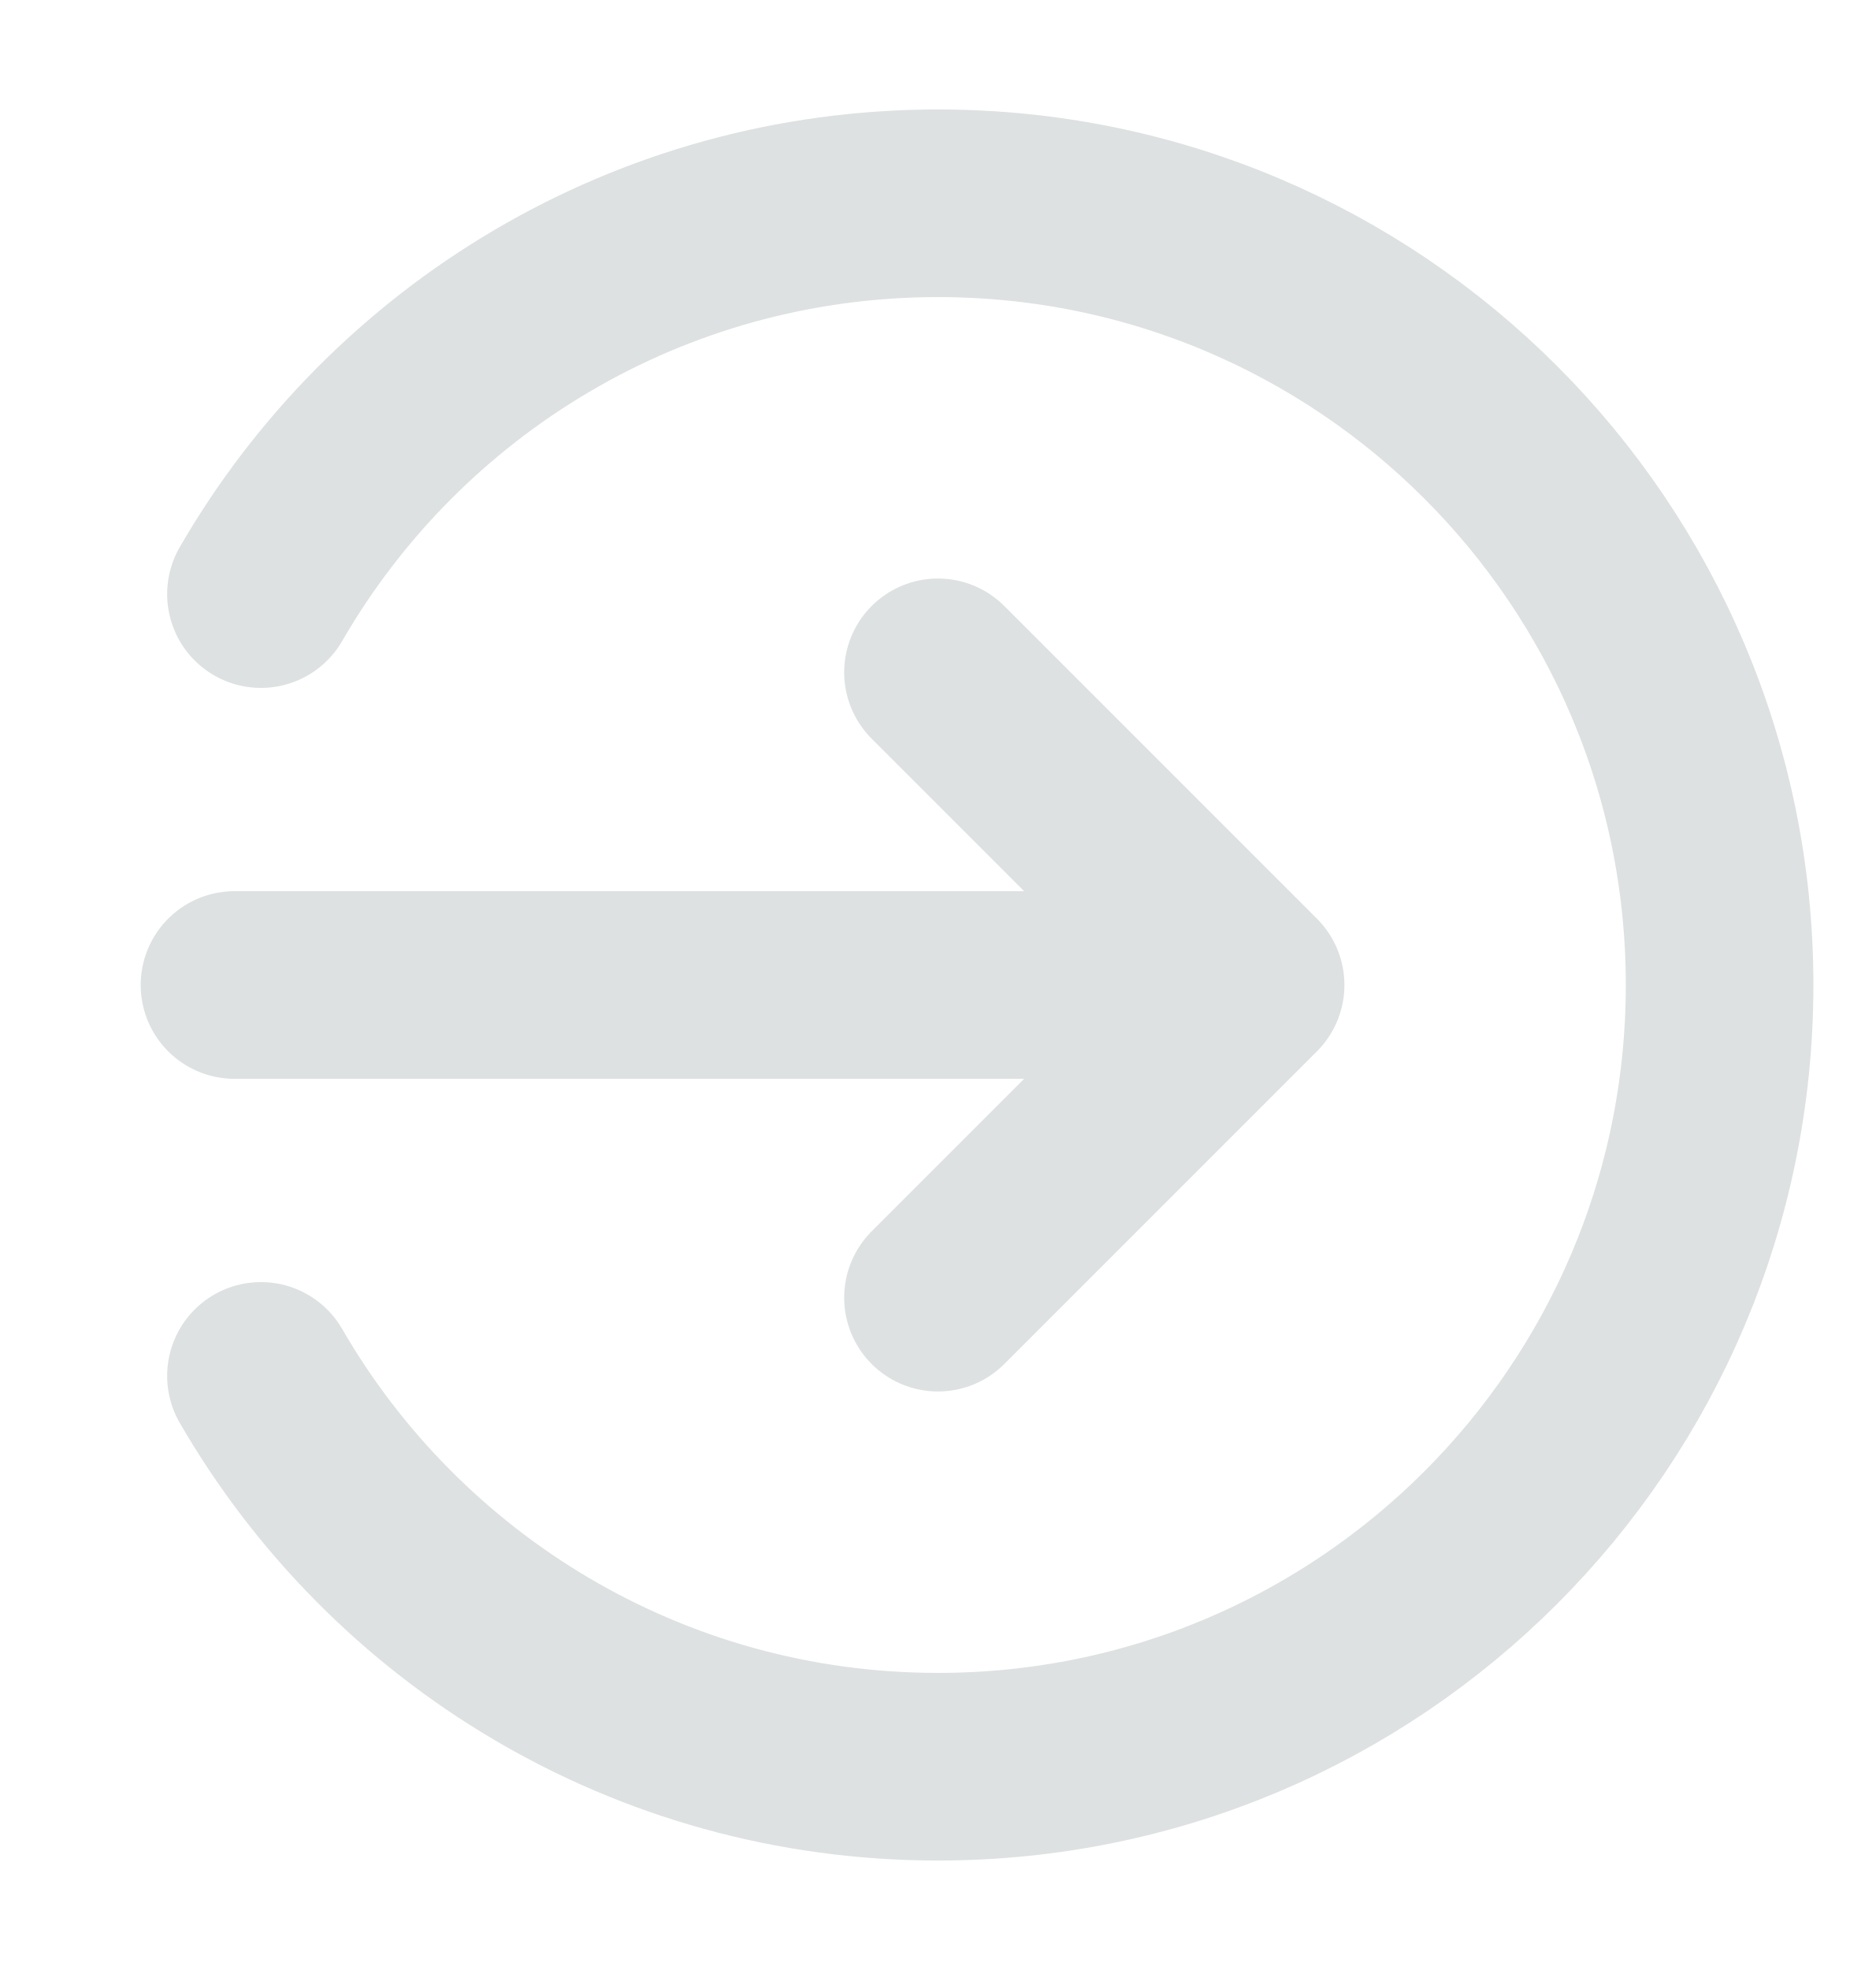
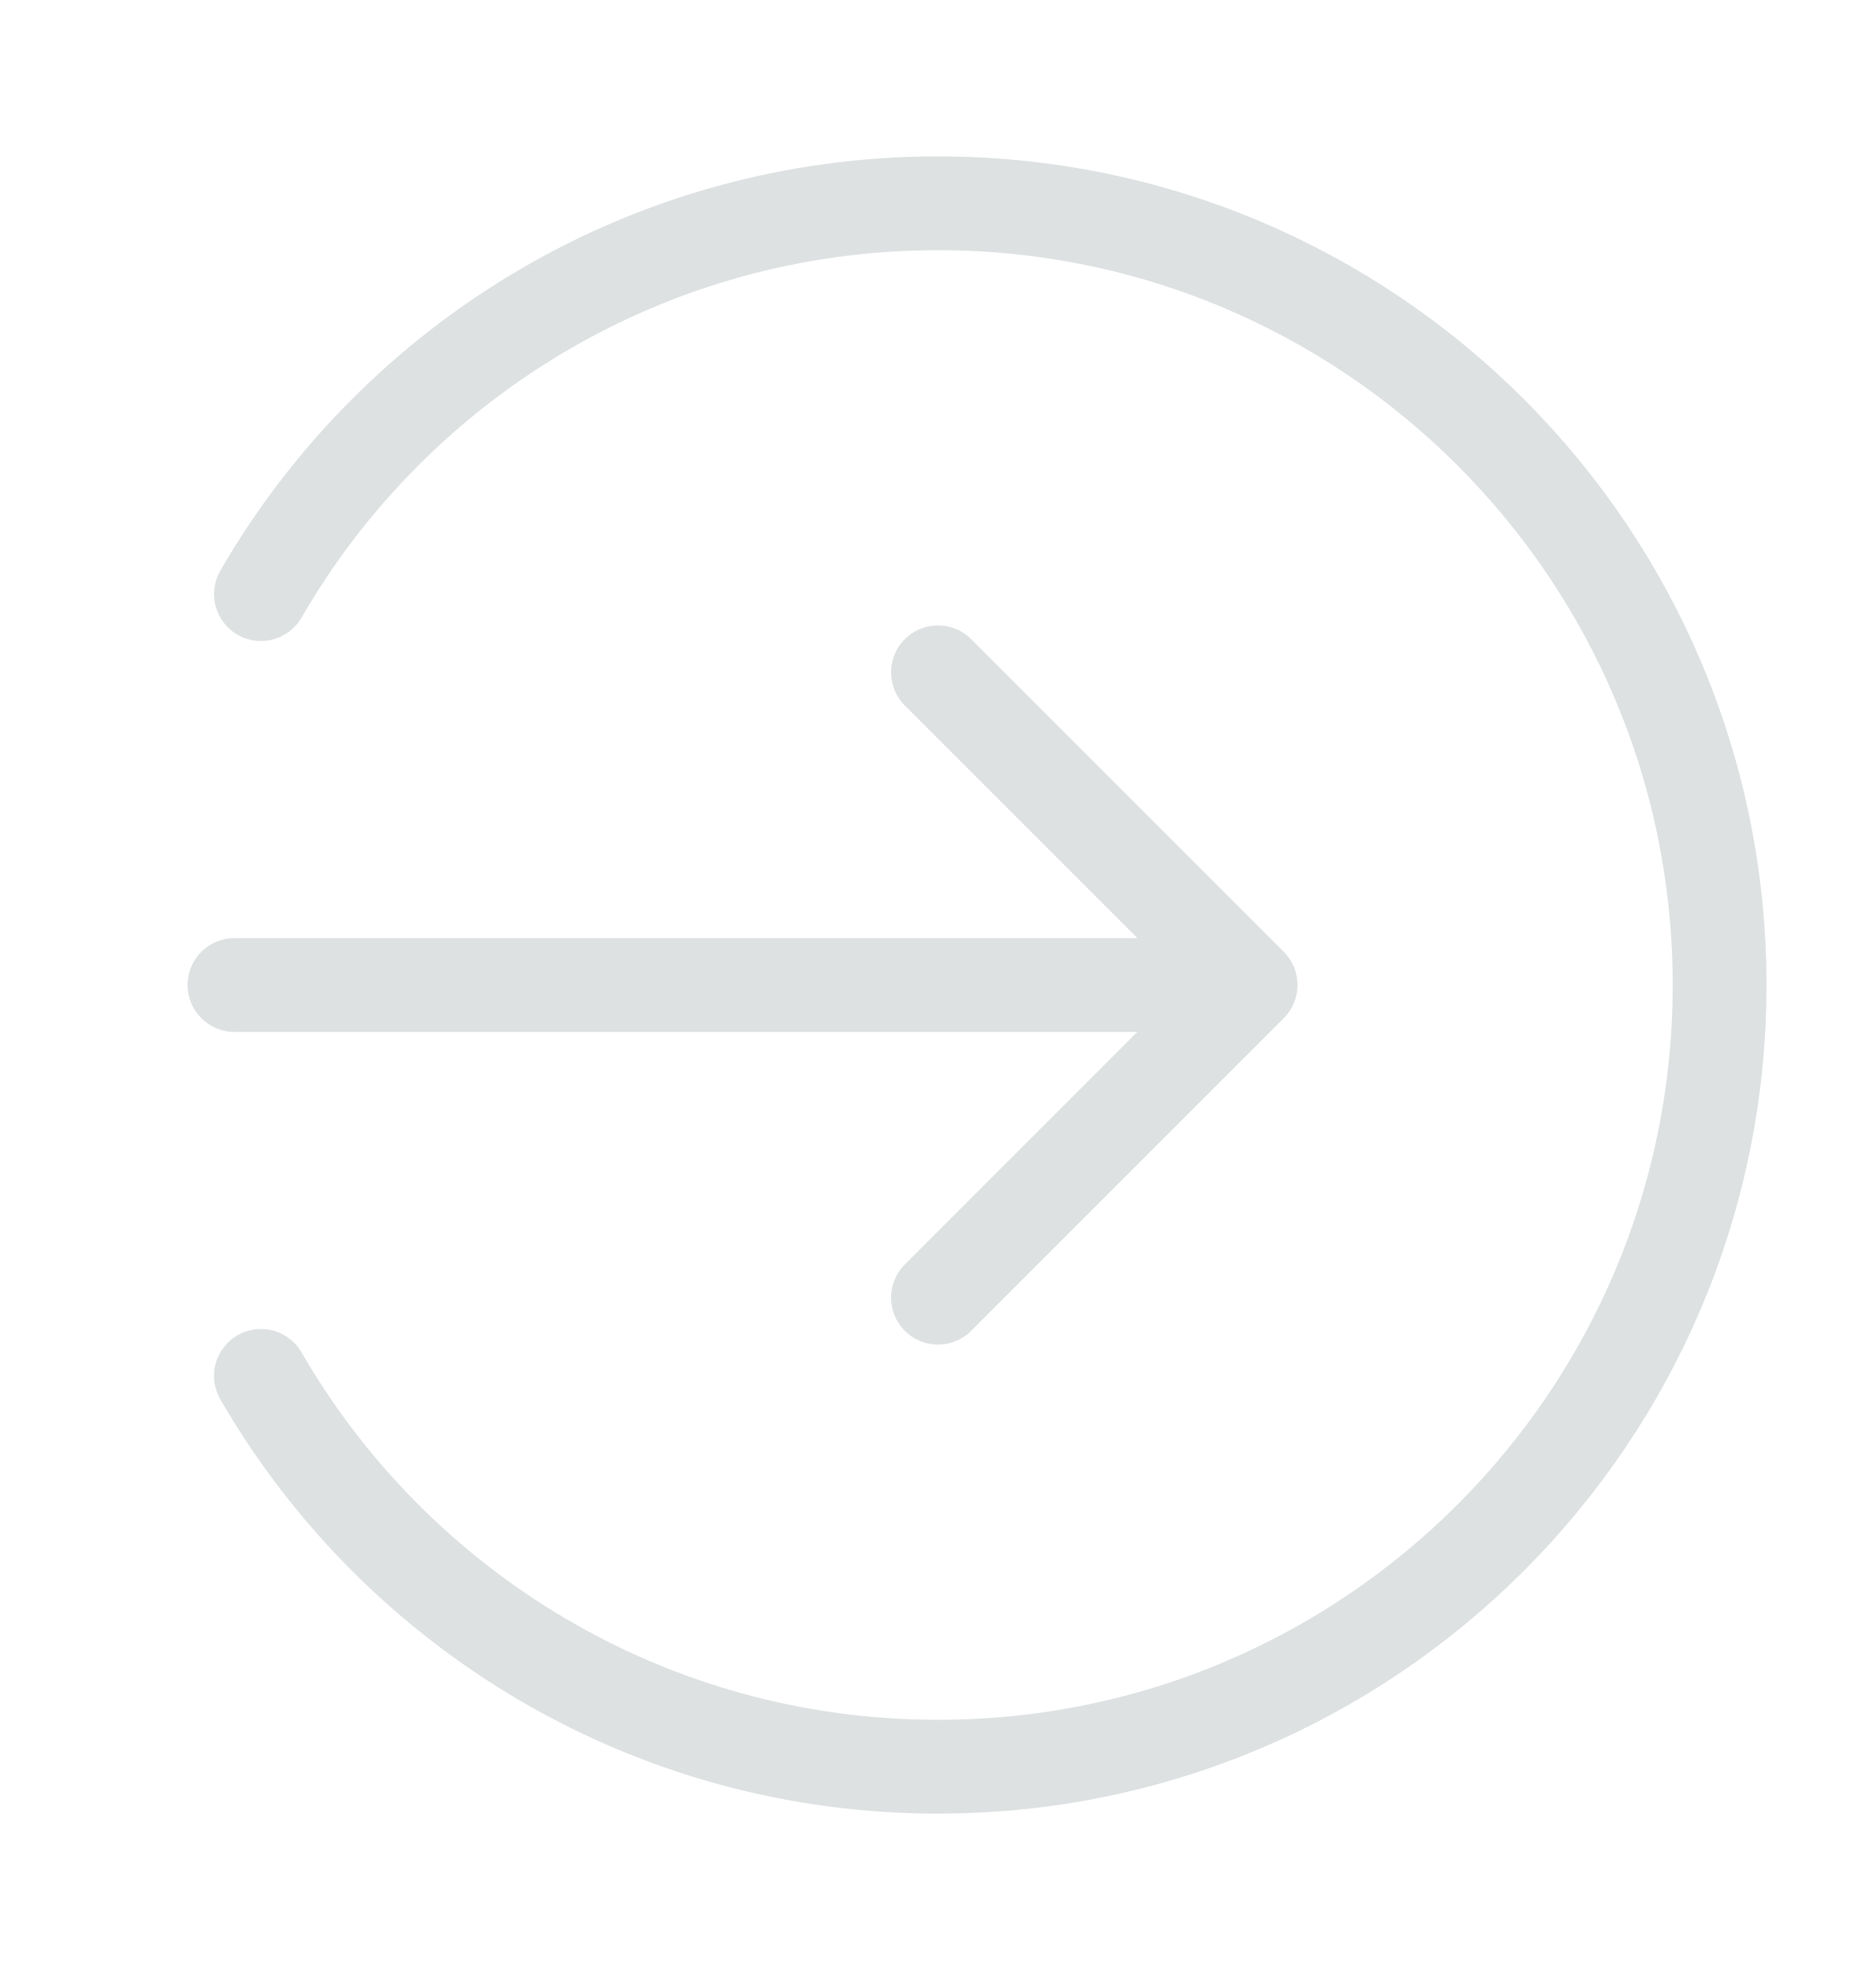
<svg xmlns="http://www.w3.org/2000/svg" width="20" height="21" viewBox="0 0 20 21" fill="none">
-   <path d="M10 7.167L13.333 10.5M13.333 10.5L10 13.833M13.333 10.5H2.5M2.782 6.333C4.222 3.842 6.915 2.167 10 2.167C14.602 2.167 18.333 5.898 18.333 10.5C18.333 15.102 14.602 18.833 10 18.833C6.915 18.833 4.222 17.157 2.782 14.667" stroke="#DDE1E1" stroke-width="2" stroke-linecap="round" stroke-linejoin="round" />
+   <path d="M10 7.167L13.333 10.5M13.333 10.5L10 13.833M13.333 10.5H2.5M2.782 6.333C4.222 3.842 6.915 2.167 10 2.167C14.602 2.167 18.333 5.898 18.333 10.5C18.333 15.102 14.602 18.833 10 18.833C6.915 18.833 4.222 17.157 2.782 14.667" stroke="#DDE1E1" strokeWidth="2" stroke-linecap="round" stroke-linejoin="round" />
</svg>
